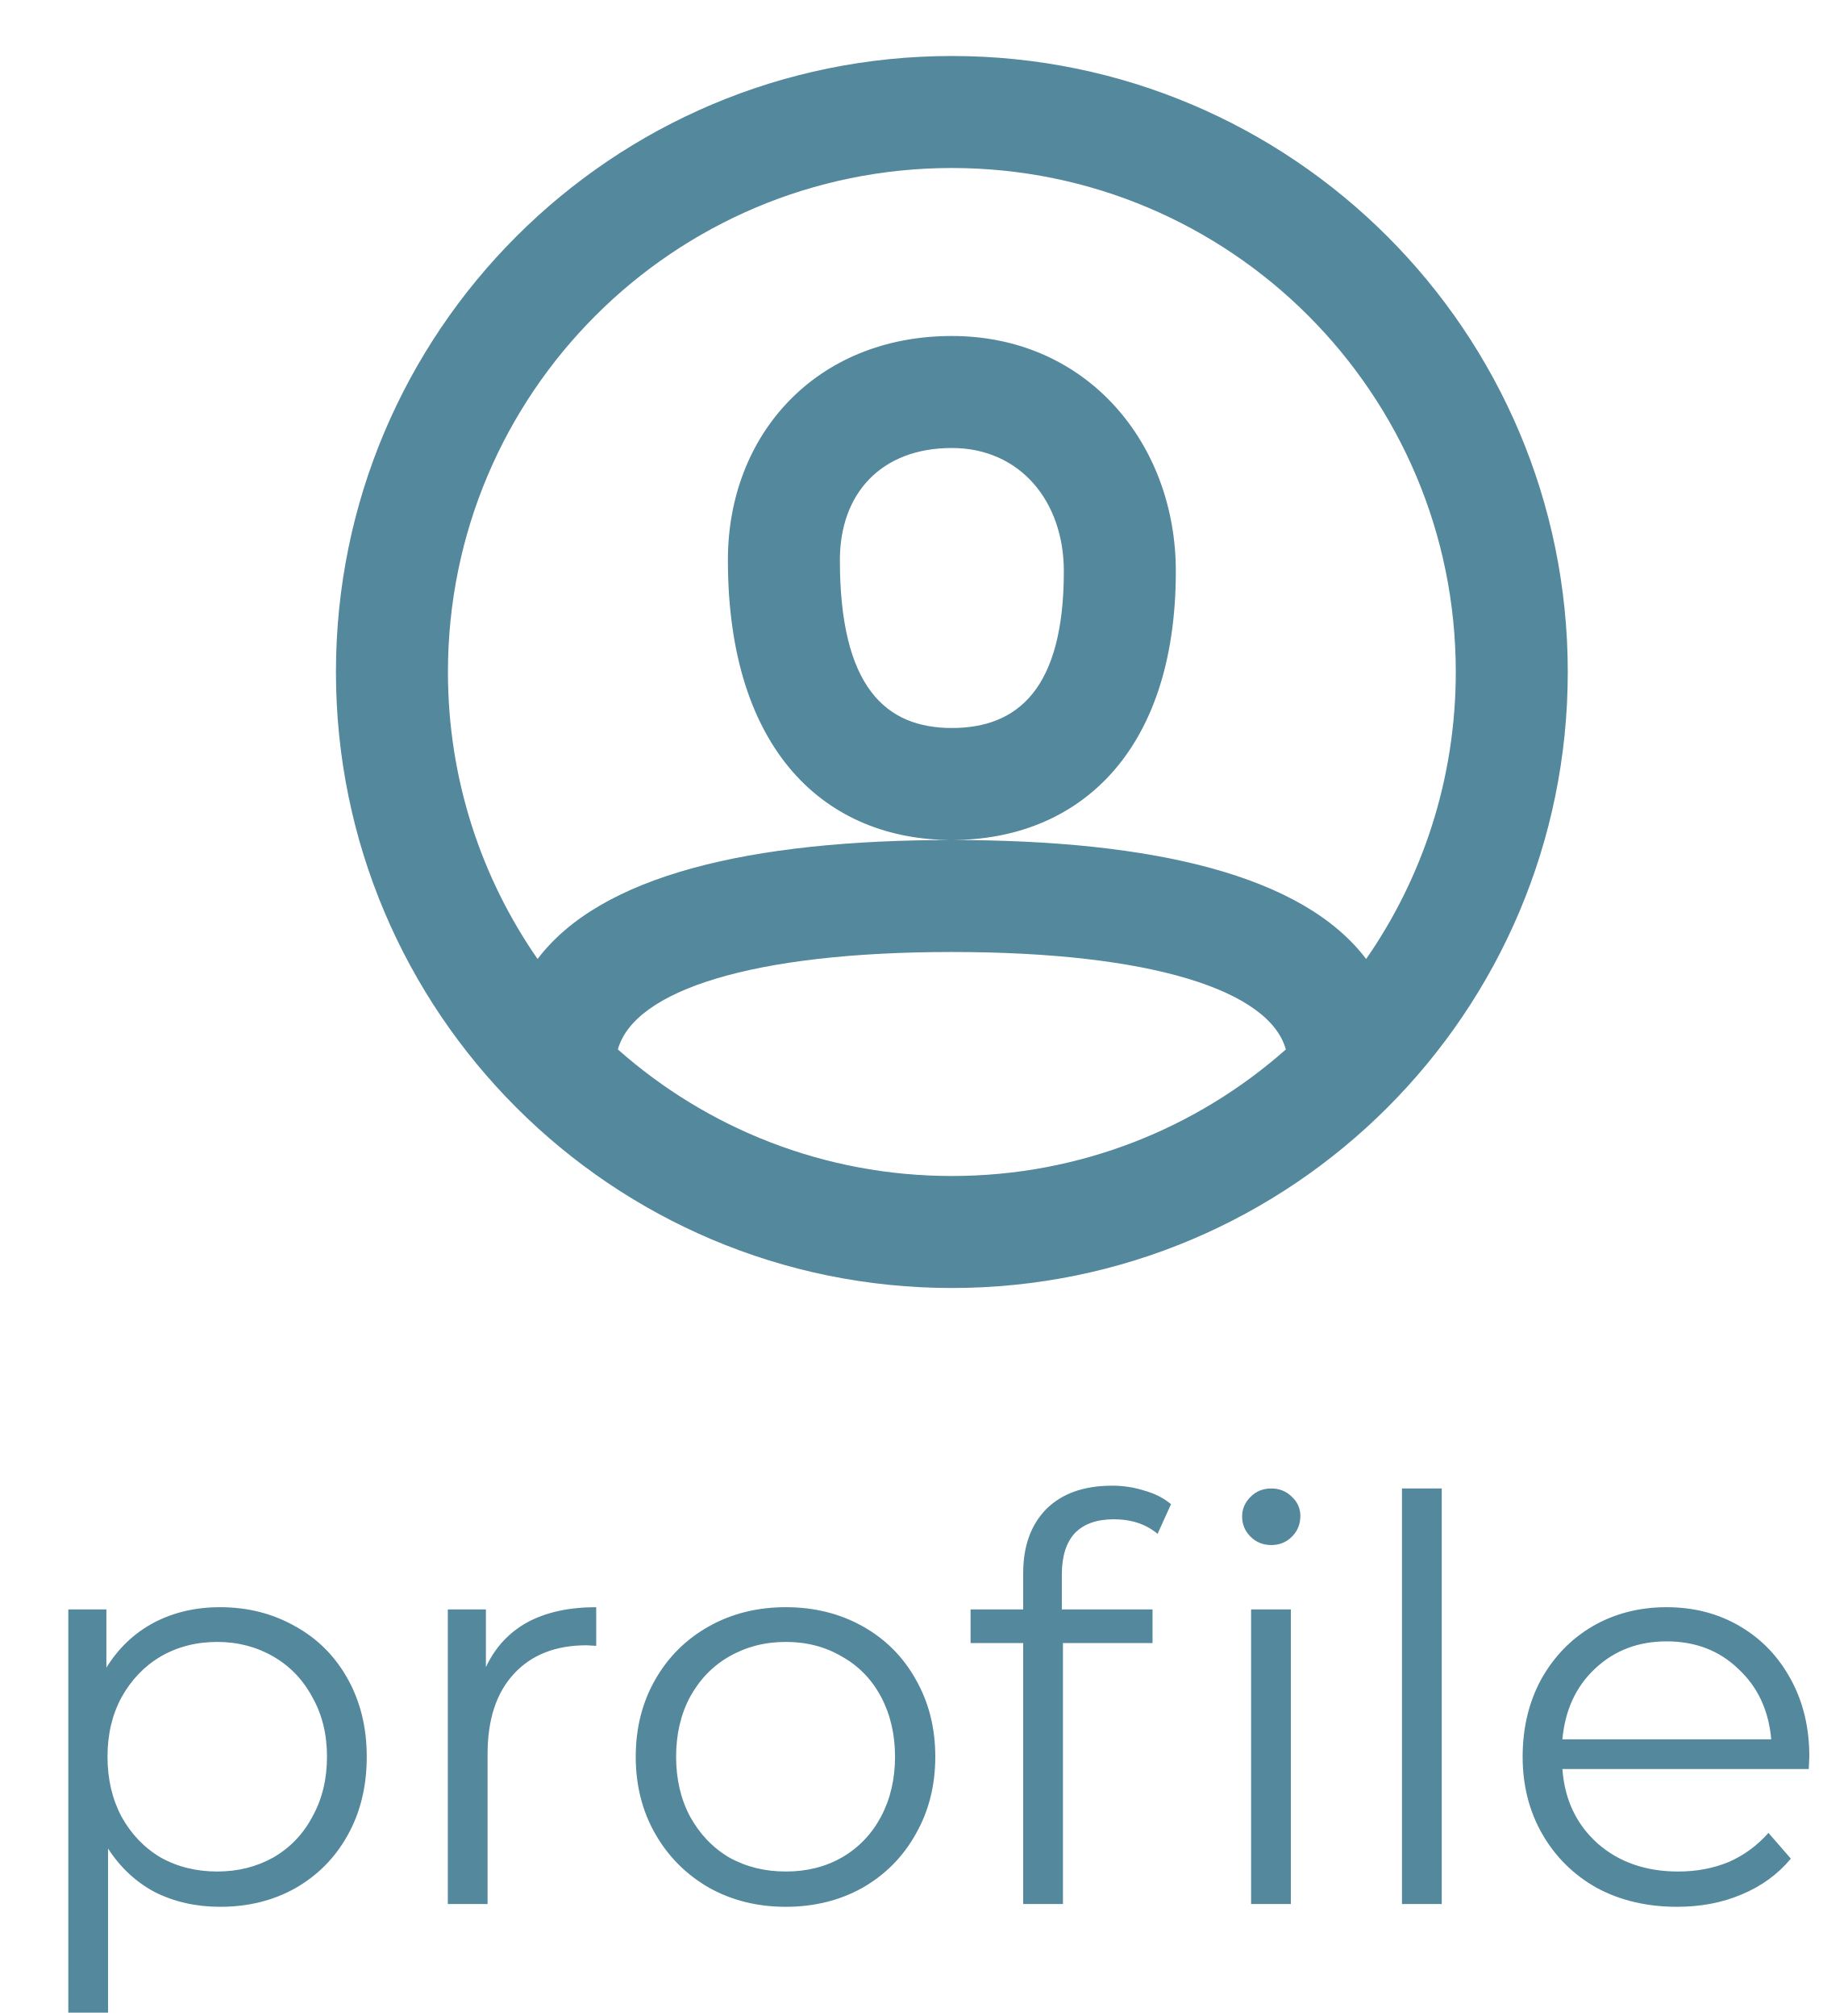
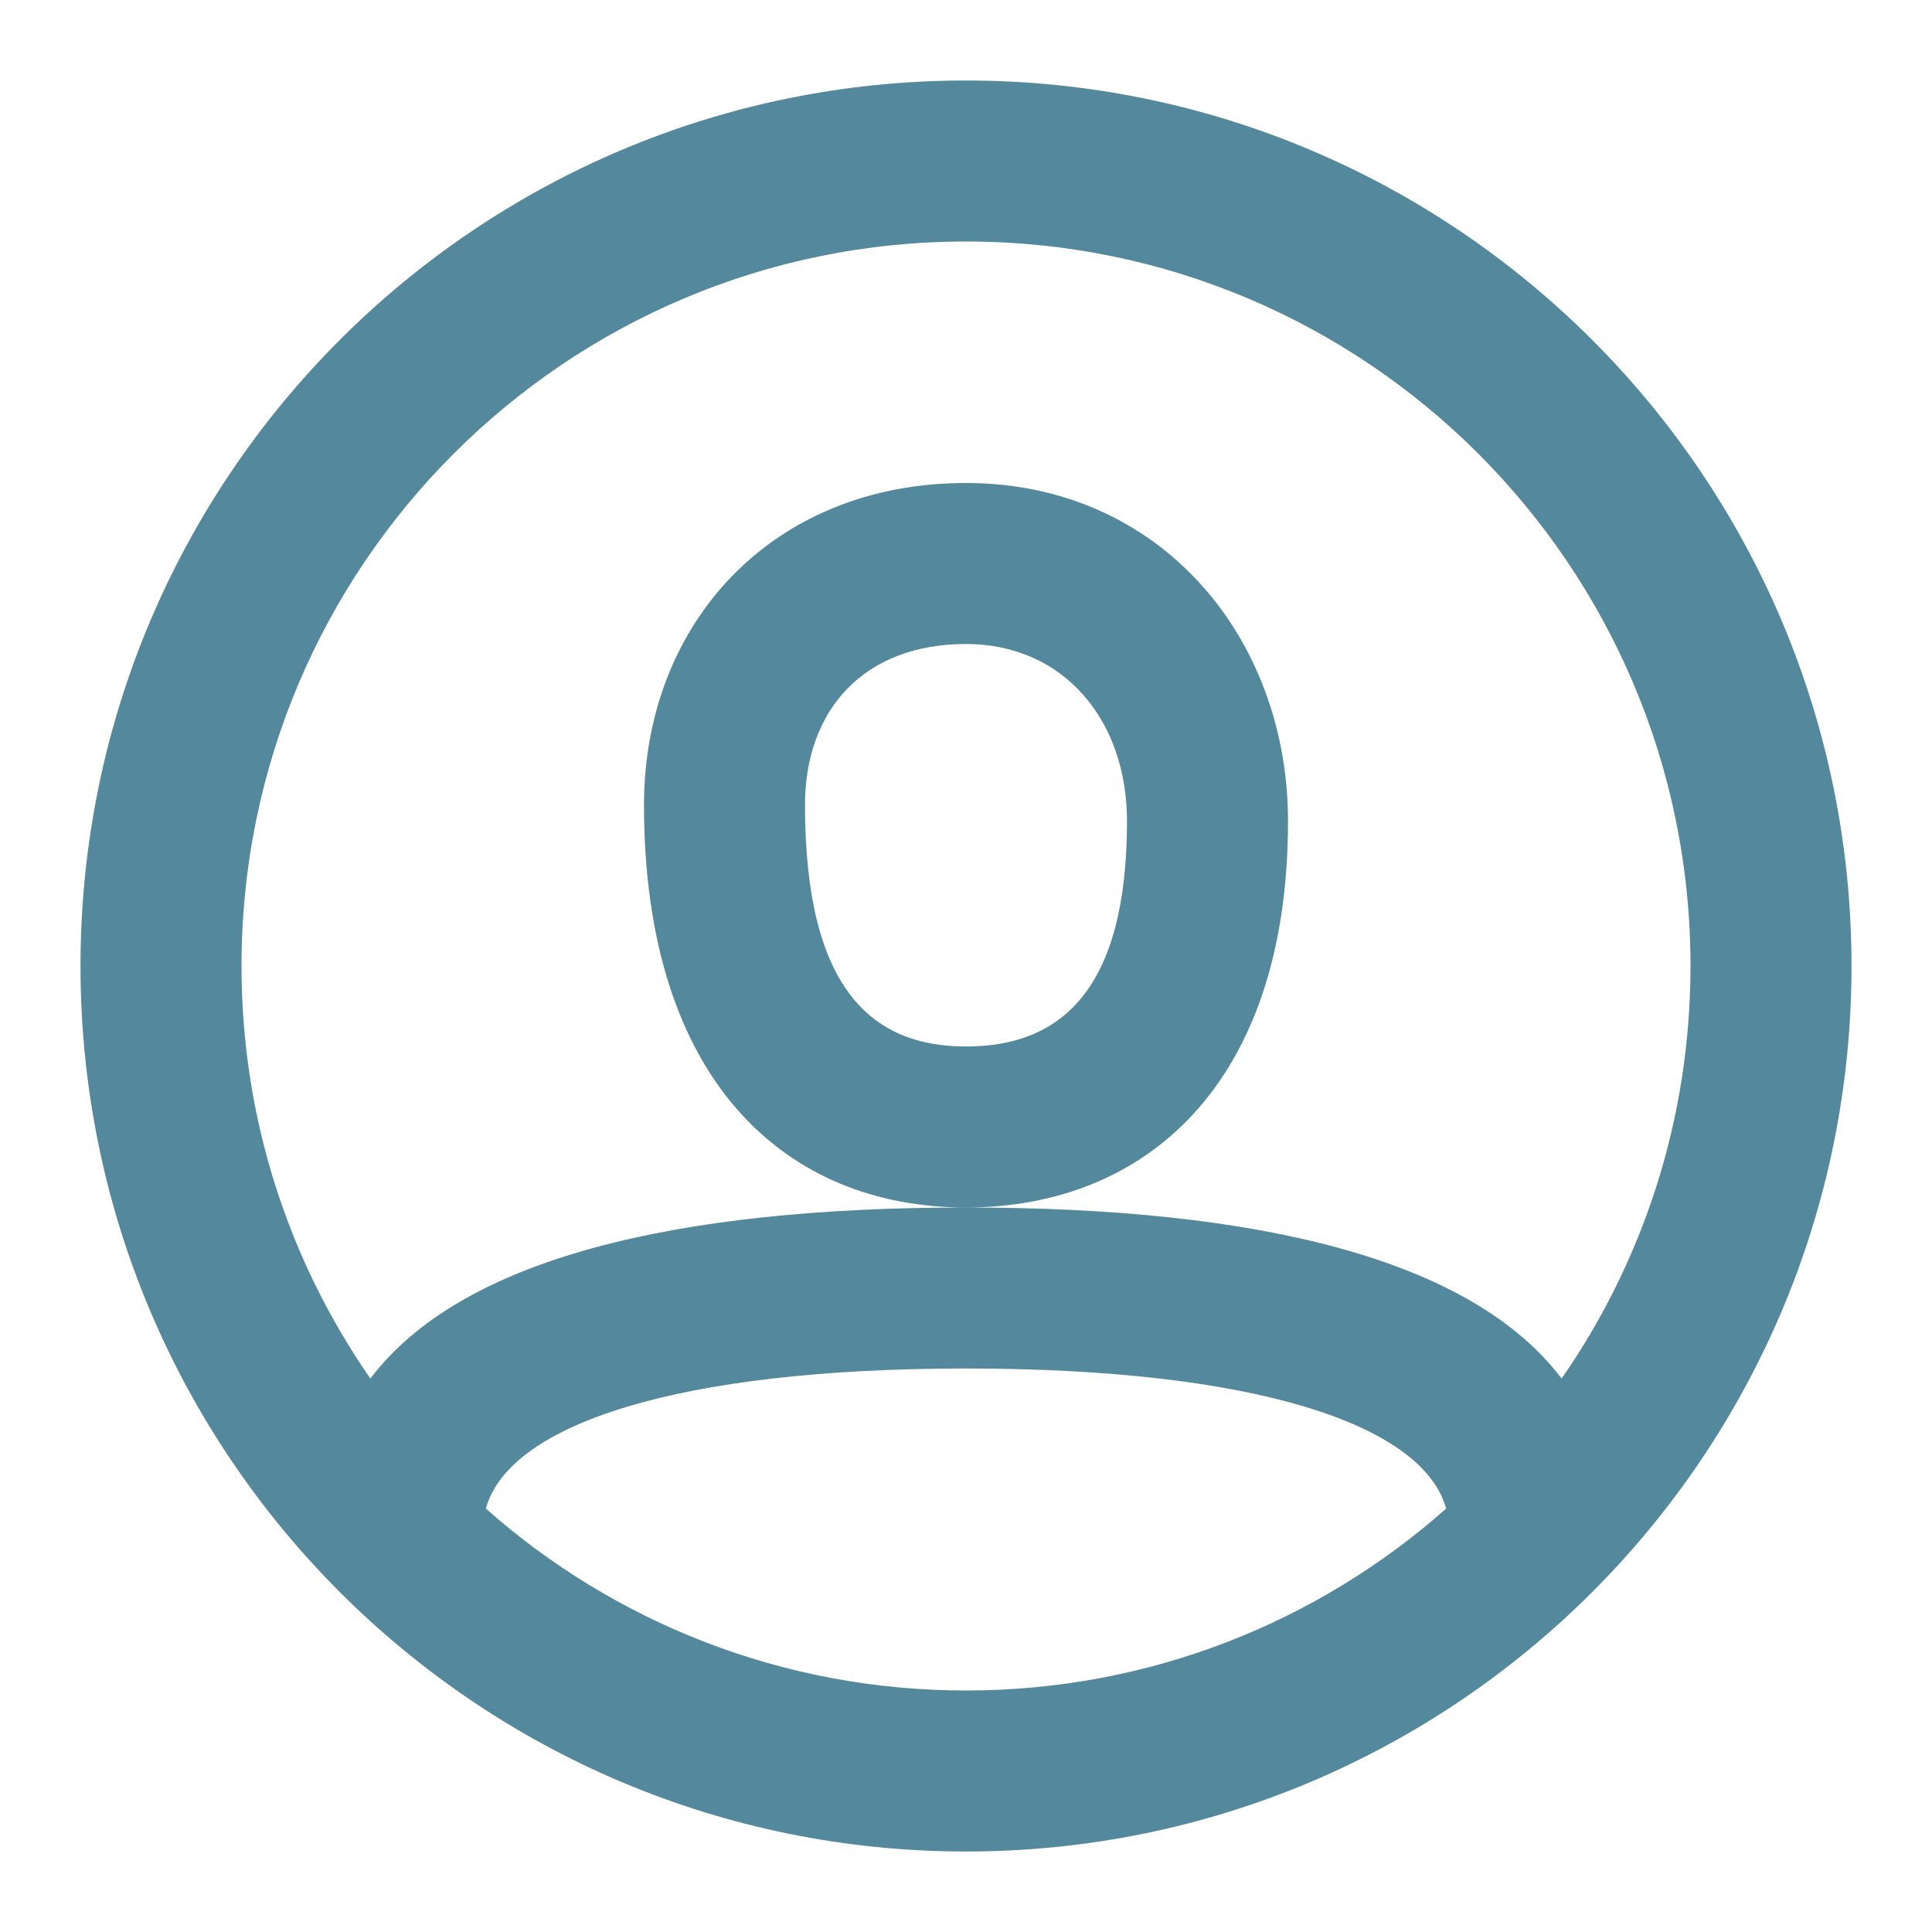
- <svg xmlns="http://www.w3.org/2000/svg" width="33" height="36" viewBox="0 0 33 36" fill="none">
-   <path fill-rule="evenodd" clip-rule="evenodd" d="M17 23C10.925 23 6 18.075 6 12C6 5.925 10.925 1 17 1C23.075 1 28 5.925 28 12C28 18.075 23.075 23 17 23ZM24.399 17.125C25.409 15.67 26 13.904 26 12C26 7.029 21.971 3 17 3C12.029 3 8 7.029 8 12C8 13.904 8.591 15.67 9.601 17.125C10.726 15.638 13.371 15 17 15C20.629 15 23.274 15.638 24.399 17.125ZM22.965 18.74C22.672 17.687 20.569 17 17 17C13.431 17 11.328 17.687 11.035 18.74C12.623 20.146 14.712 21 17 21C19.288 21 21.377 20.146 22.965 18.74ZM17 15C14.761 15 13 13.427 13 10C13 7.756 14.579 6 17 6C19.414 6 21 7.922 21 10.2C21 13.48 19.218 15 17 15ZM15 10C15 12.269 15.818 13 17 13C18.178 13 19 12.298 19 10.2C19 8.95 18.216 8 17 8C15.734 8 15 8.816 15 10Z" fill="#53889D" />
-   <path d="M3.93 28.7C4.424 28.7 4.87 28.813 5.27 29.04C5.67 29.26 5.984 29.573 6.21 29.98C6.437 30.387 6.55 30.85 6.55 31.37C6.55 31.897 6.437 32.363 6.21 32.77C5.984 33.177 5.67 33.493 5.27 33.72C4.877 33.94 4.43 34.05 3.93 34.05C3.504 34.05 3.117 33.963 2.77 33.79C2.43 33.61 2.15 33.35 1.93 33.01V35.94H1.22V28.74H1.9V29.78C2.114 29.433 2.394 29.167 2.74 28.98C3.094 28.793 3.49 28.7 3.93 28.7ZM3.88 33.42C4.247 33.42 4.58 33.337 4.88 33.17C5.18 32.997 5.414 32.753 5.58 32.44C5.754 32.127 5.84 31.77 5.84 31.37C5.84 30.97 5.754 30.617 5.58 30.31C5.414 29.997 5.18 29.753 4.88 29.58C4.58 29.407 4.247 29.32 3.88 29.32C3.507 29.32 3.17 29.407 2.87 29.58C2.577 29.753 2.344 29.997 2.17 30.31C2.004 30.617 1.92 30.97 1.92 31.37C1.92 31.77 2.004 32.127 2.17 32.44C2.344 32.753 2.577 32.997 2.87 33.17C3.17 33.337 3.507 33.42 3.88 33.42ZM8.678 29.77C8.844 29.417 9.091 29.15 9.418 28.97C9.751 28.79 10.161 28.7 10.648 28.7V29.39L10.478 29.38C9.924 29.38 9.491 29.55 9.178 29.89C8.864 30.23 8.708 30.707 8.708 31.32V34H7.998V28.74H8.678V29.77ZM14.034 34.05C13.528 34.05 13.071 33.937 12.665 33.71C12.258 33.477 11.938 33.157 11.704 32.75C11.471 32.343 11.354 31.883 11.354 31.37C11.354 30.857 11.471 30.397 11.704 29.99C11.938 29.583 12.258 29.267 12.665 29.04C13.071 28.813 13.528 28.7 14.034 28.7C14.541 28.7 14.998 28.813 15.405 29.04C15.811 29.267 16.128 29.583 16.355 29.99C16.588 30.397 16.704 30.857 16.704 31.37C16.704 31.883 16.588 32.343 16.355 32.75C16.128 33.157 15.811 33.477 15.405 33.71C14.998 33.937 14.541 34.05 14.034 34.05ZM14.034 33.42C14.408 33.42 14.741 33.337 15.034 33.17C15.335 32.997 15.568 32.753 15.735 32.44C15.901 32.127 15.985 31.77 15.985 31.37C15.985 30.97 15.901 30.613 15.735 30.3C15.568 29.987 15.335 29.747 15.034 29.58C14.741 29.407 14.408 29.32 14.034 29.32C13.661 29.32 13.325 29.407 13.024 29.58C12.731 29.747 12.498 29.987 12.325 30.3C12.158 30.613 12.075 30.97 12.075 31.37C12.075 31.77 12.158 32.127 12.325 32.44C12.498 32.753 12.731 32.997 13.024 33.17C13.325 33.337 13.661 33.42 14.034 33.42ZM19.894 27.13C19.587 27.13 19.354 27.213 19.194 27.38C19.041 27.547 18.964 27.793 18.964 28.12V28.74H20.584V29.34H18.984V34H18.274V29.34H17.334V28.74H18.274V28.09C18.274 27.61 18.411 27.23 18.684 26.95C18.964 26.67 19.357 26.53 19.864 26.53C20.064 26.53 20.257 26.56 20.444 26.62C20.631 26.673 20.787 26.753 20.914 26.86L20.674 27.39C20.467 27.217 20.207 27.13 19.894 27.13ZM22.344 28.74H23.054V34H22.344V28.74ZM22.704 27.59C22.557 27.59 22.434 27.54 22.334 27.44C22.234 27.34 22.184 27.22 22.184 27.08C22.184 26.947 22.234 26.83 22.334 26.73C22.434 26.63 22.557 26.58 22.704 26.58C22.851 26.58 22.974 26.63 23.074 26.73C23.174 26.823 23.224 26.937 23.224 27.07C23.224 27.217 23.174 27.34 23.074 27.44C22.974 27.54 22.851 27.59 22.704 27.59ZM25.039 26.58H25.749V34H25.039V26.58ZM32.304 31.59H27.904C27.944 32.137 28.154 32.58 28.534 32.92C28.914 33.253 29.394 33.42 29.974 33.42C30.301 33.42 30.601 33.363 30.874 33.25C31.148 33.13 31.384 32.957 31.584 32.73L31.984 33.19C31.751 33.47 31.458 33.683 31.104 33.83C30.758 33.977 30.374 34.05 29.954 34.05C29.414 34.05 28.934 33.937 28.514 33.71C28.101 33.477 27.778 33.157 27.544 32.75C27.311 32.343 27.194 31.883 27.194 31.37C27.194 30.857 27.304 30.397 27.524 29.99C27.751 29.583 28.058 29.267 28.444 29.04C28.838 28.813 29.278 28.7 29.764 28.7C30.251 28.7 30.688 28.813 31.074 29.04C31.461 29.267 31.764 29.583 31.984 29.99C32.204 30.39 32.314 30.85 32.314 31.37L32.304 31.59ZM29.764 29.31C29.258 29.31 28.831 29.473 28.484 29.8C28.144 30.12 27.951 30.54 27.904 31.06H31.634C31.588 30.54 31.391 30.12 31.044 29.8C30.704 29.473 30.278 29.31 29.764 29.31Z" fill="#53889D" />
+ <svg xmlns="http://www.w3.org/2000/svg" width="24" height="24" viewBox="0 0 24 24" fill="none">
+   <path fill-rule="evenodd" clip-rule="evenodd" d="M12 23C5.925 23 1 18.075 1 12C1 5.925 5.925 1 12 1C18.075 1 23 5.925 23 12C23 18.075 18.075 23 12 23ZM19.399 17.125C20.409 15.67 21 13.904 21 12C21 7.029 16.971 3 12 3C7.029 3 3 7.029 3 12C3 13.904 3.591 15.67 4.601 17.125C5.726 15.638 8.371 15 12 15C15.629 15 18.274 15.638 19.399 17.125ZM17.965 18.74C17.672 17.687 15.569 17 12 17C8.431 17 6.328 17.687 6.035 18.74C7.623 20.146 9.712 21 12 21C14.288 21 16.377 20.146 17.965 18.74ZM12 15C9.761 15 8 13.427 8 10C8 7.756 9.579 6 12 6C14.414 6 16 7.922 16 10.2C16 13.48 14.218 15 12 15ZM10 10C10 12.269 10.818 13 12 13C13.178 13 14 12.298 14 10.2C14 8.95 13.216 8 12 8C10.734 8 10 8.816 10 10Z" fill="#53889D" />
</svg>
